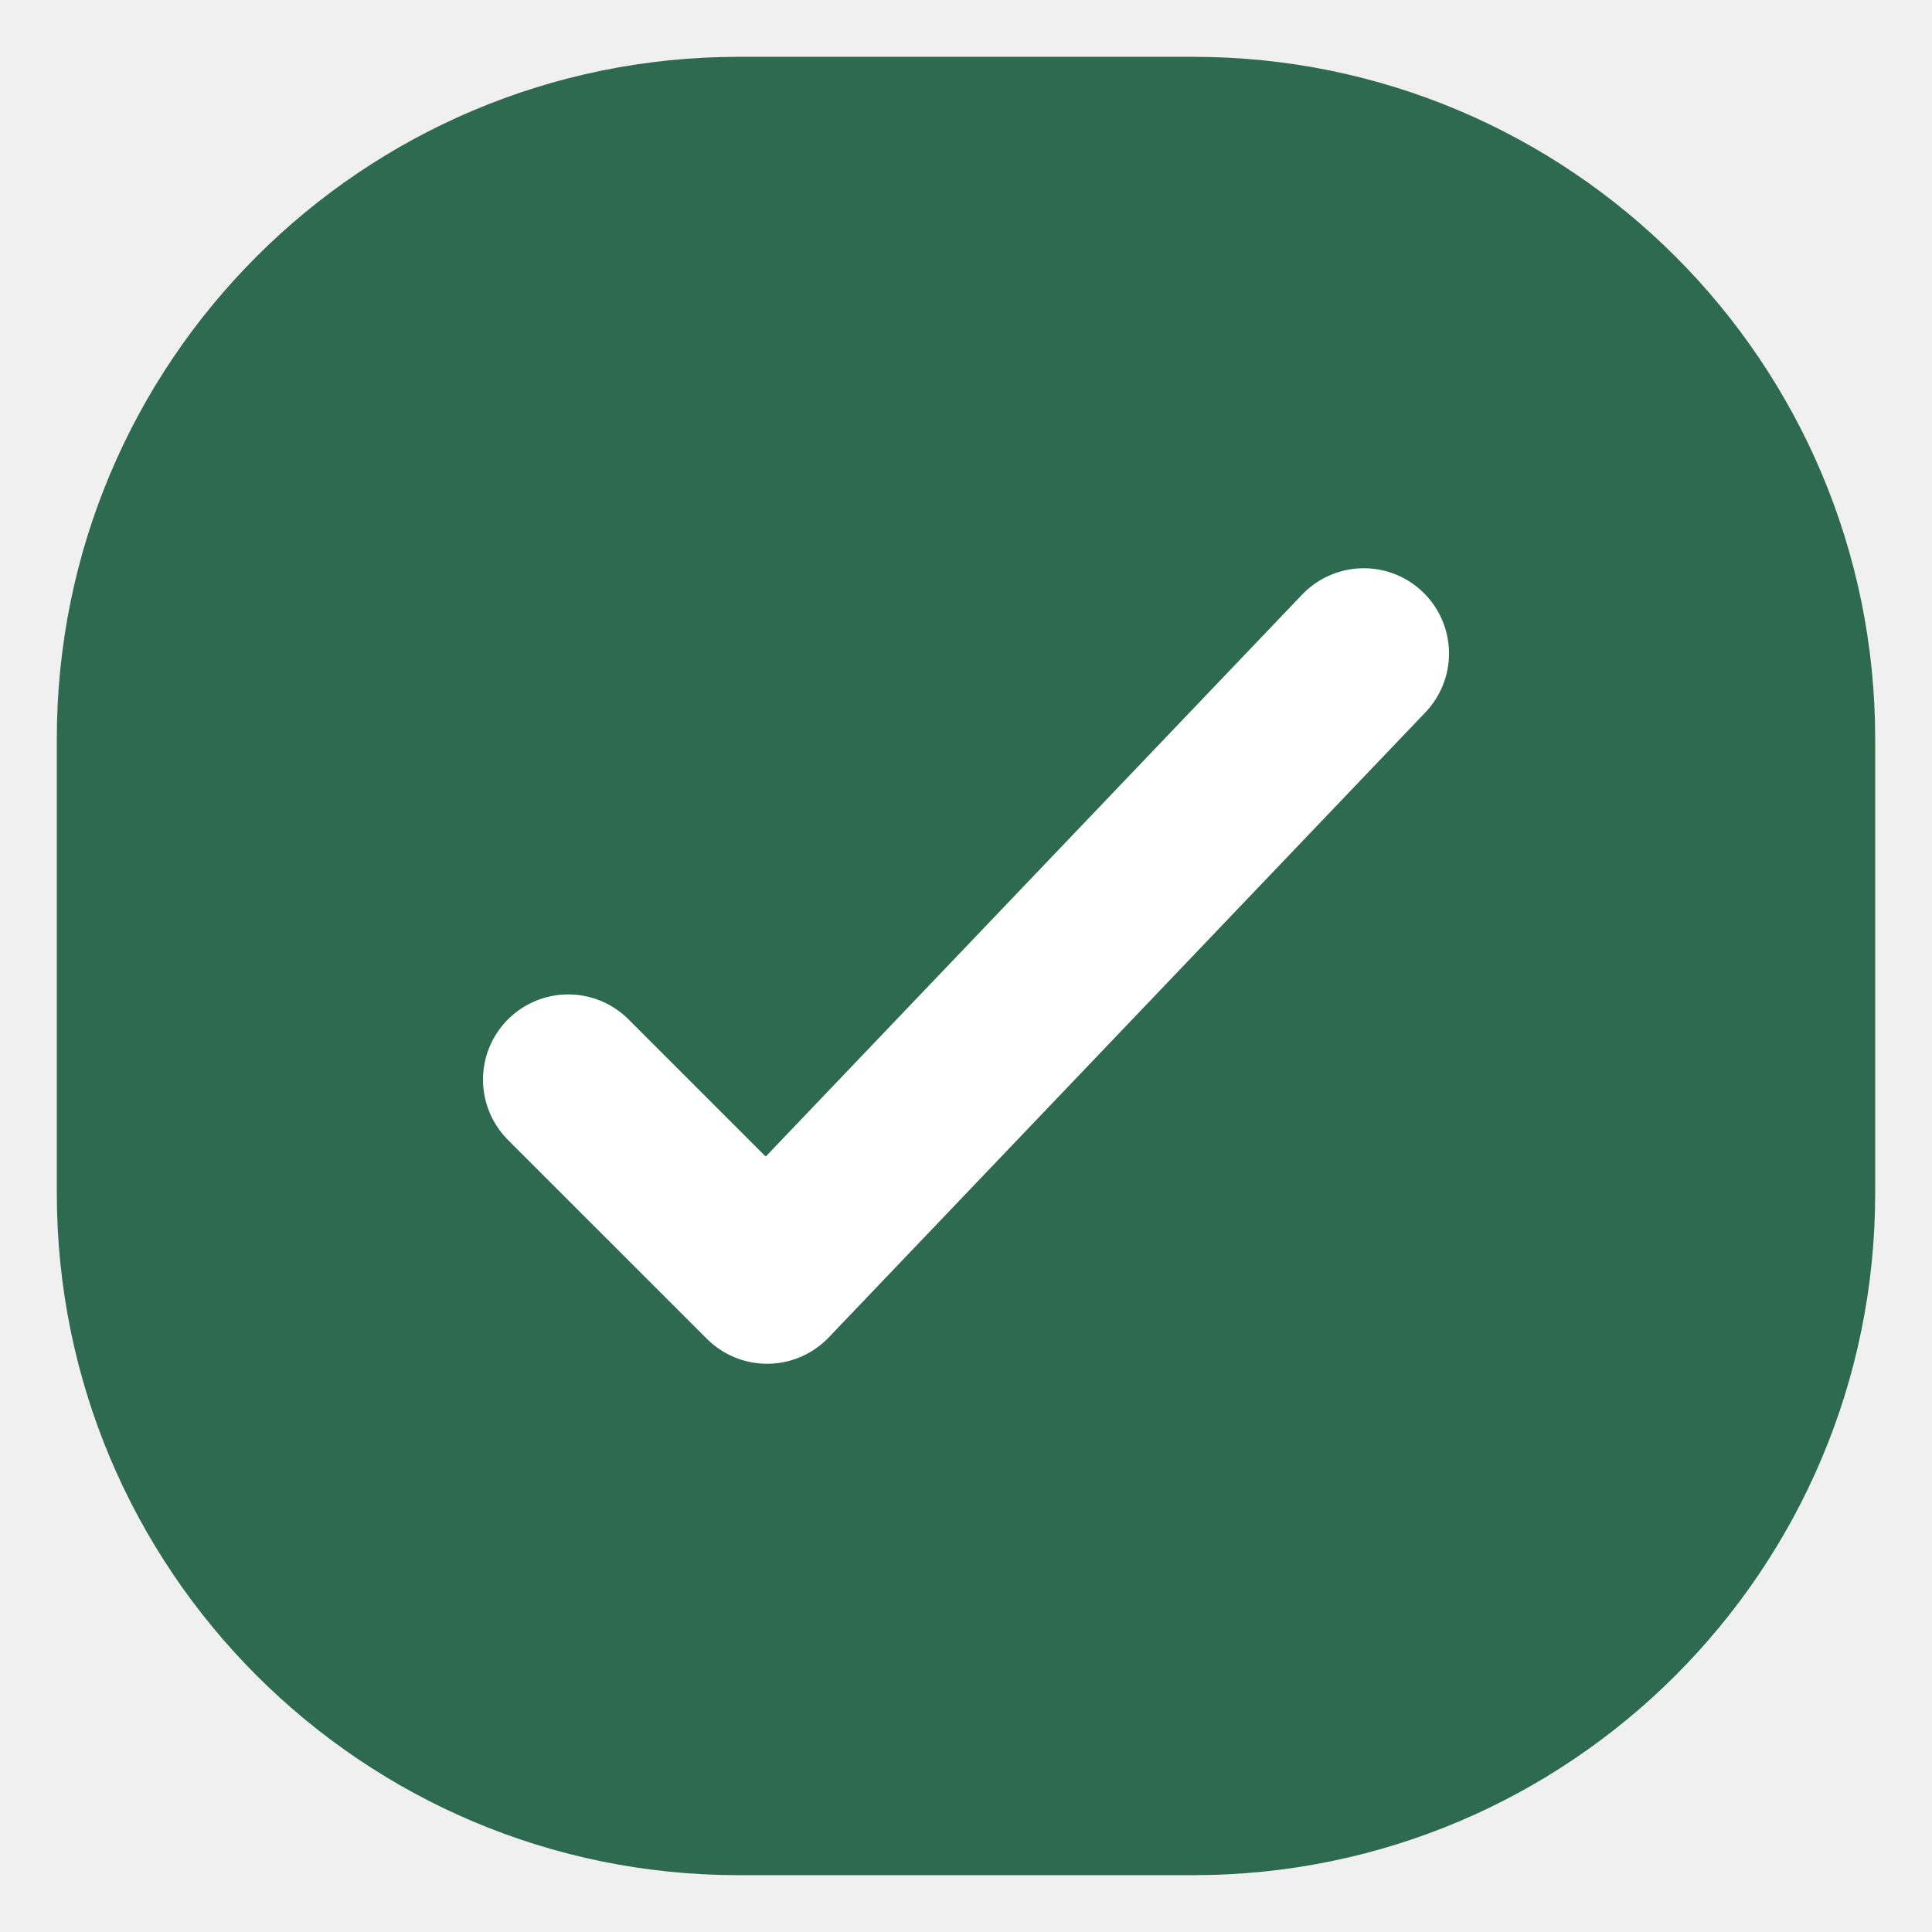
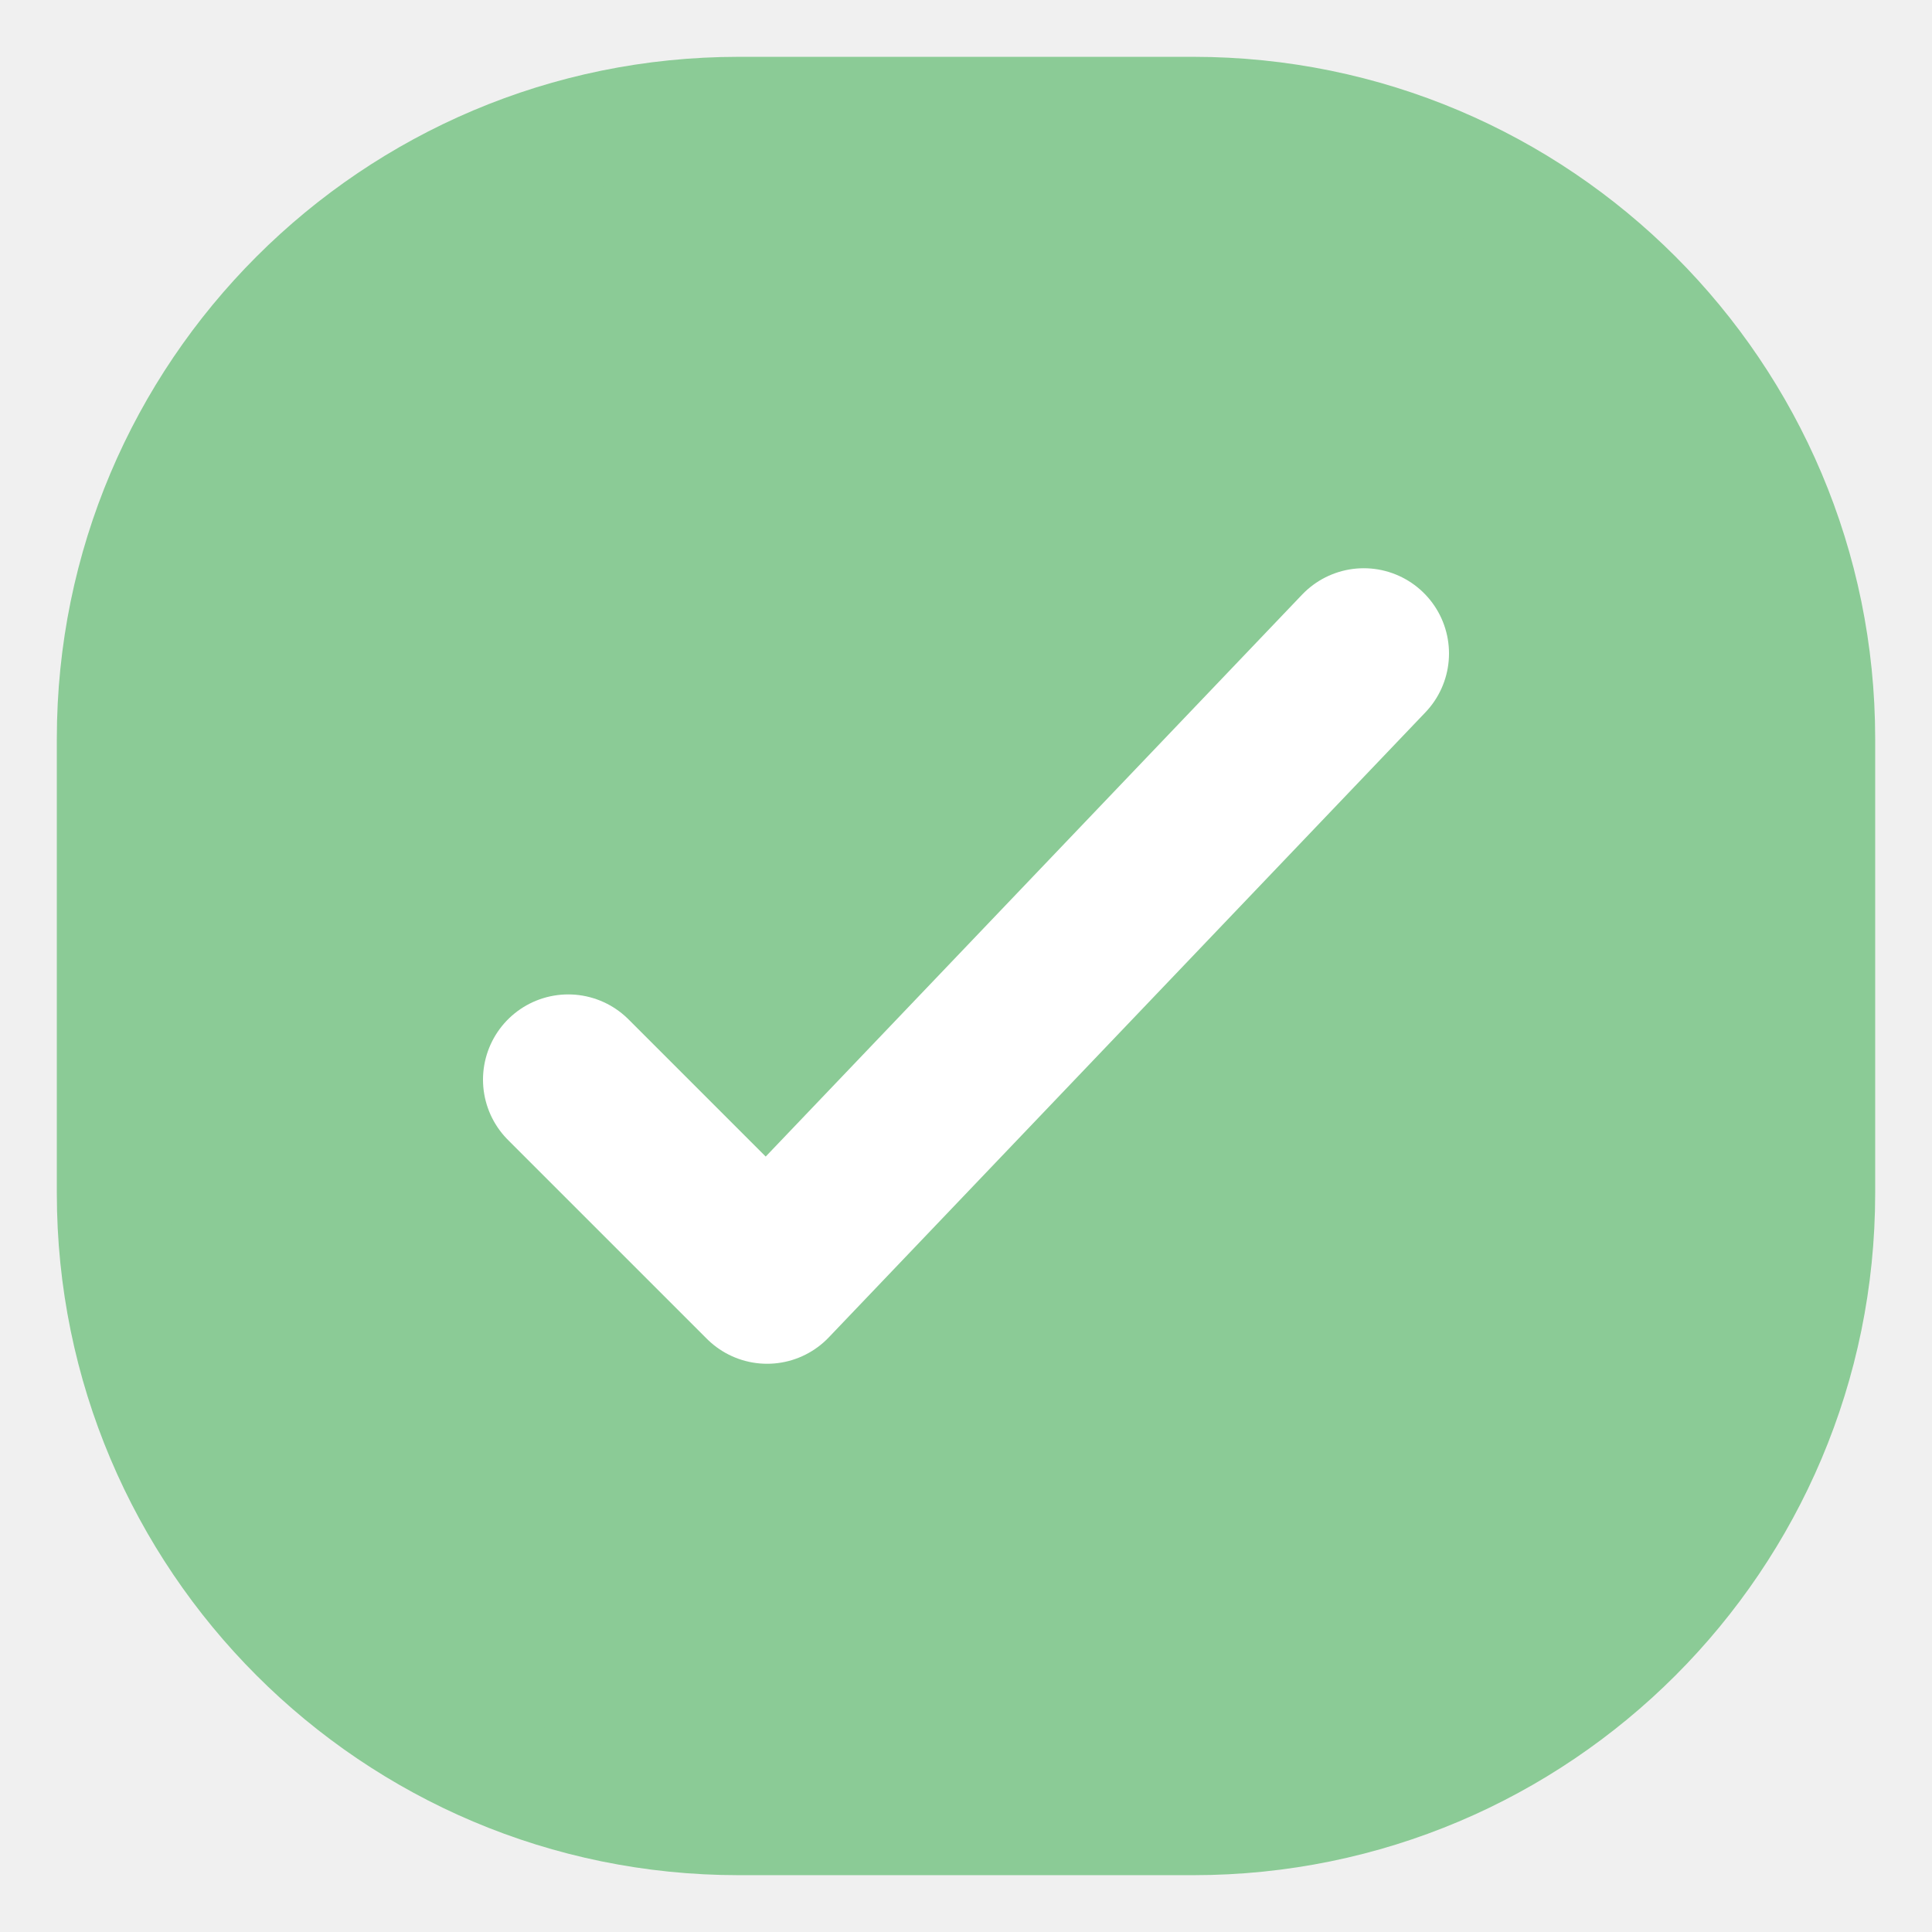
<svg xmlns="http://www.w3.org/2000/svg" width="17" height="17" viewBox="0 0 17 17" fill="none">
-   <rect x="1" y="1" width="15" height="15" rx="5.5" fill="#2D6A4F" />
-   <rect x="1" y="1" width="15" height="15" rx="5.5" stroke="#2D6A4F" />
+   <rect x="1" y="1" width="15" height="15" rx="5.5" fill="#8BCB96" />
+   <rect x="1" y="1" width="15" height="15" rx="5.5" stroke="#8BCB96" />
  <path d="M5 9.5L6.75 11.25L12 5.75" stroke="white" stroke-width="1.5" stroke-linecap="round" stroke-linejoin="round" />
</svg>
